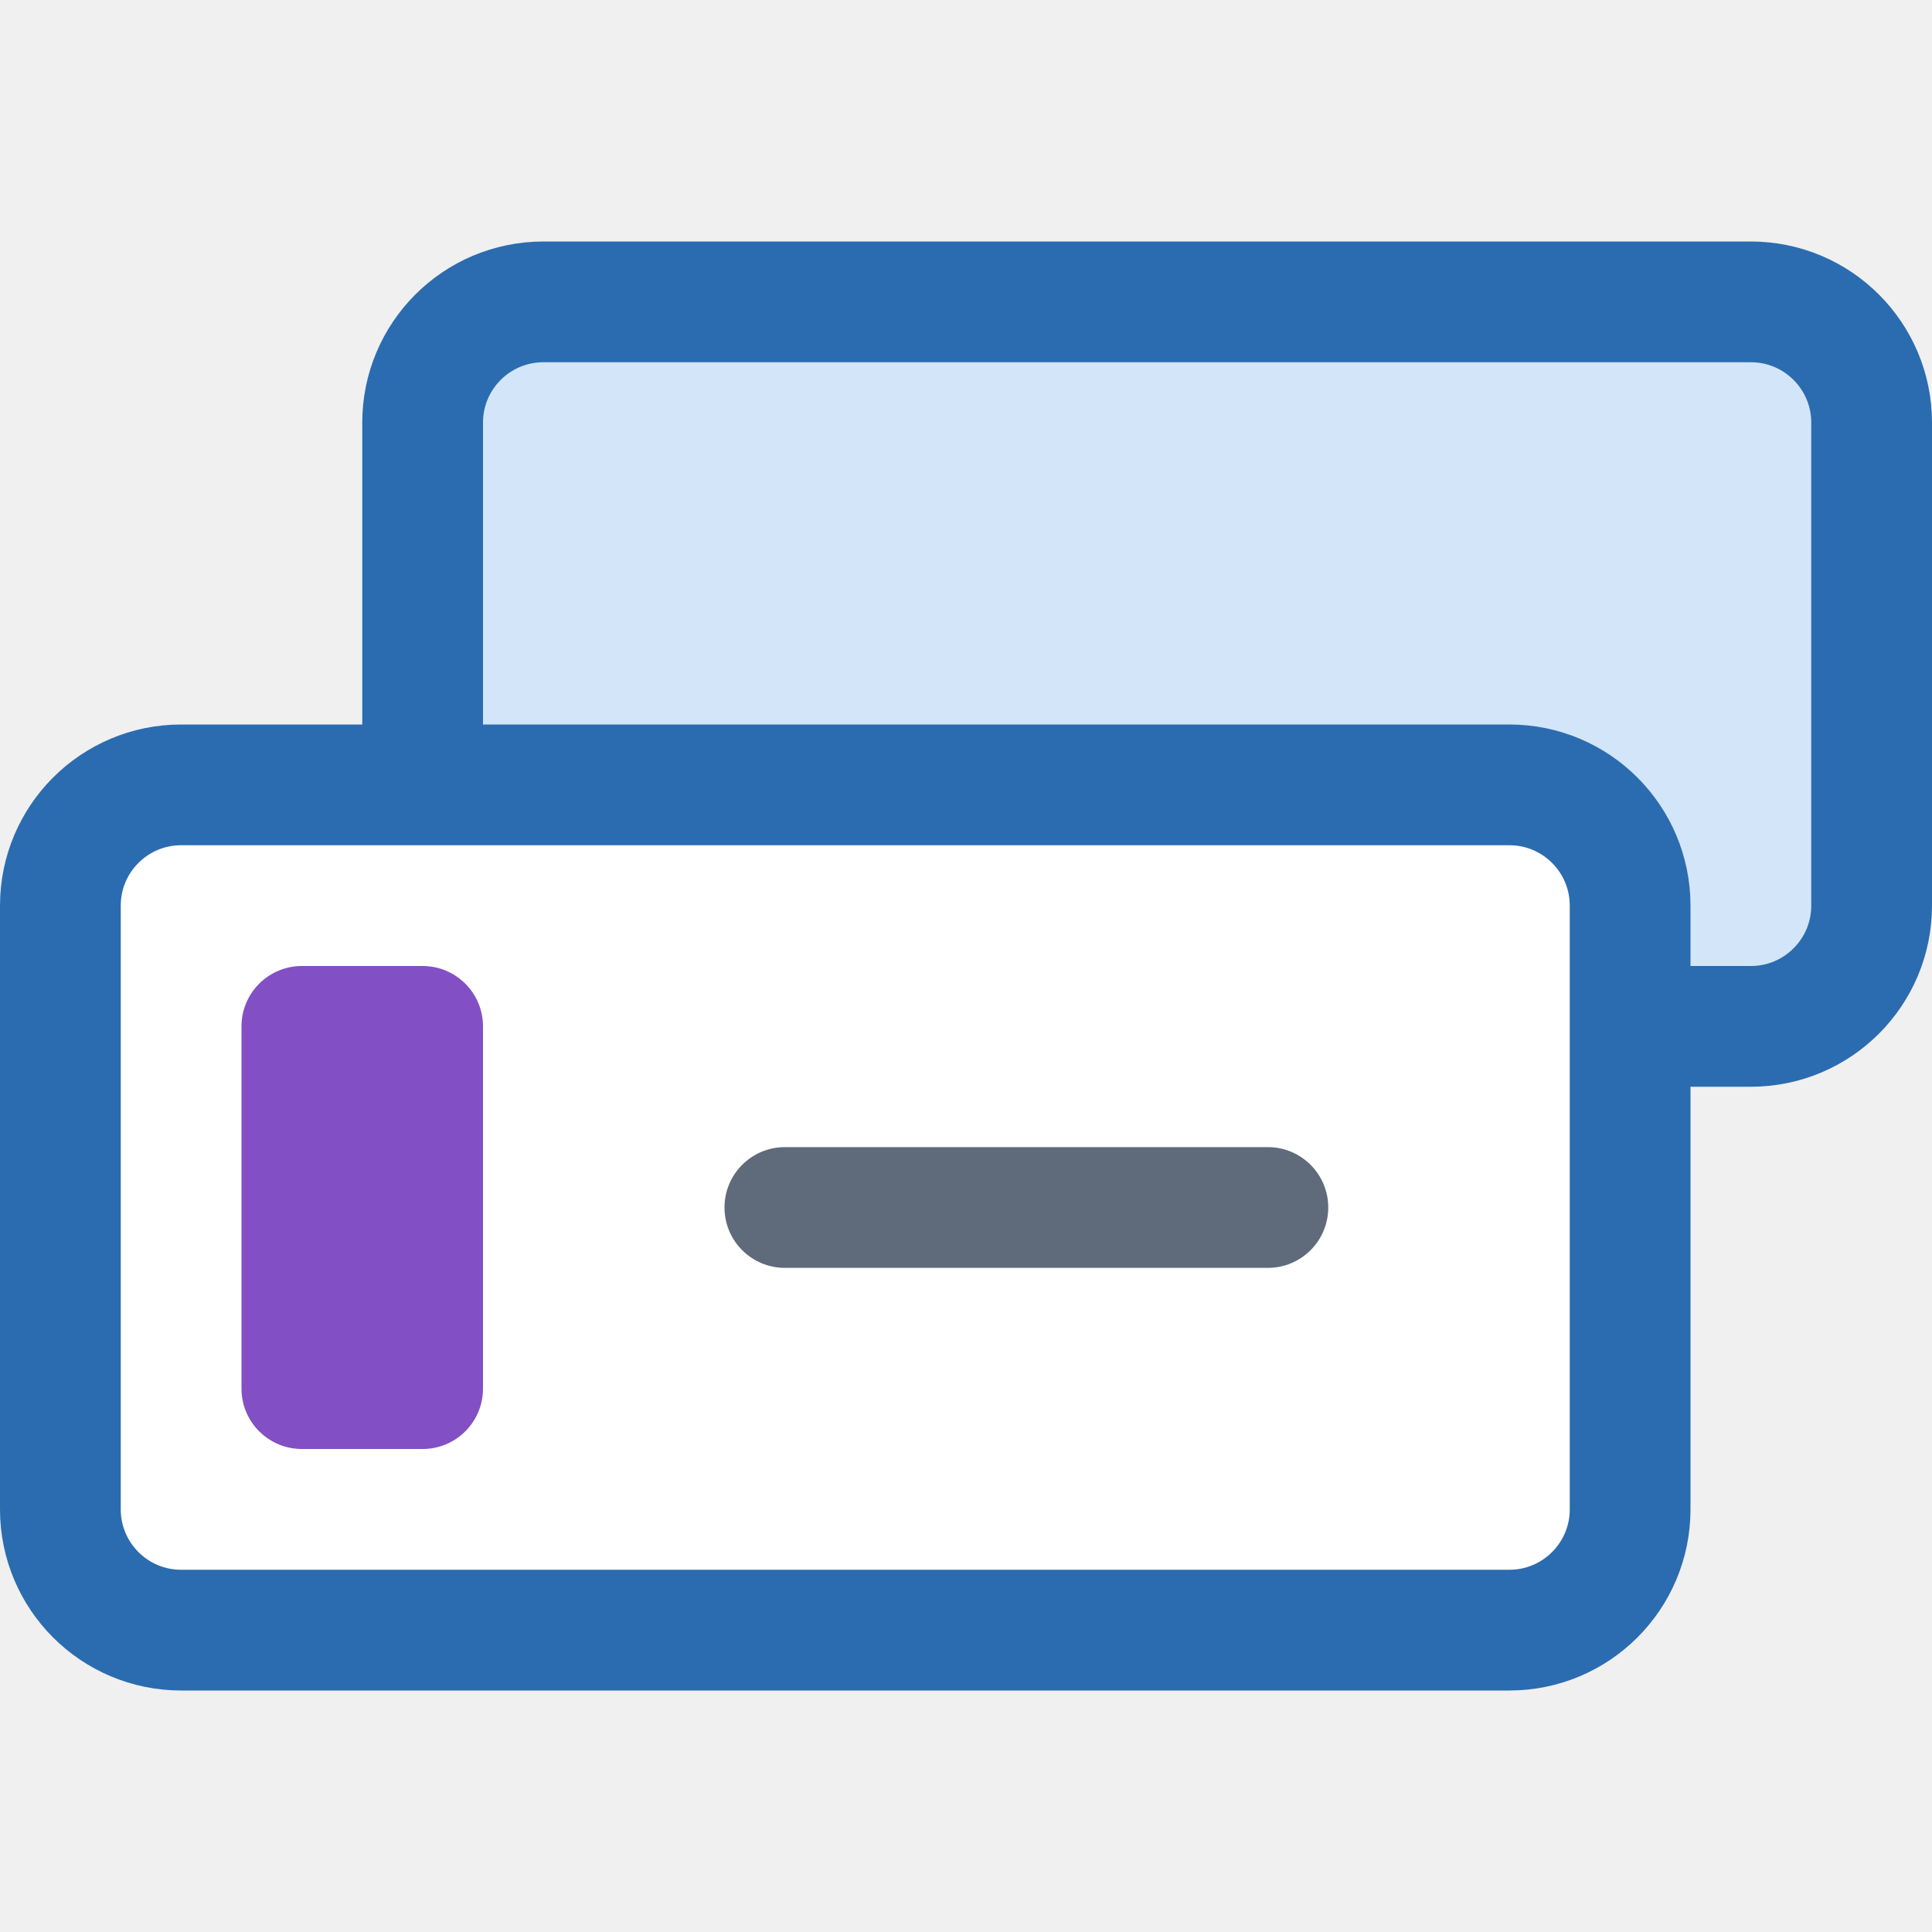
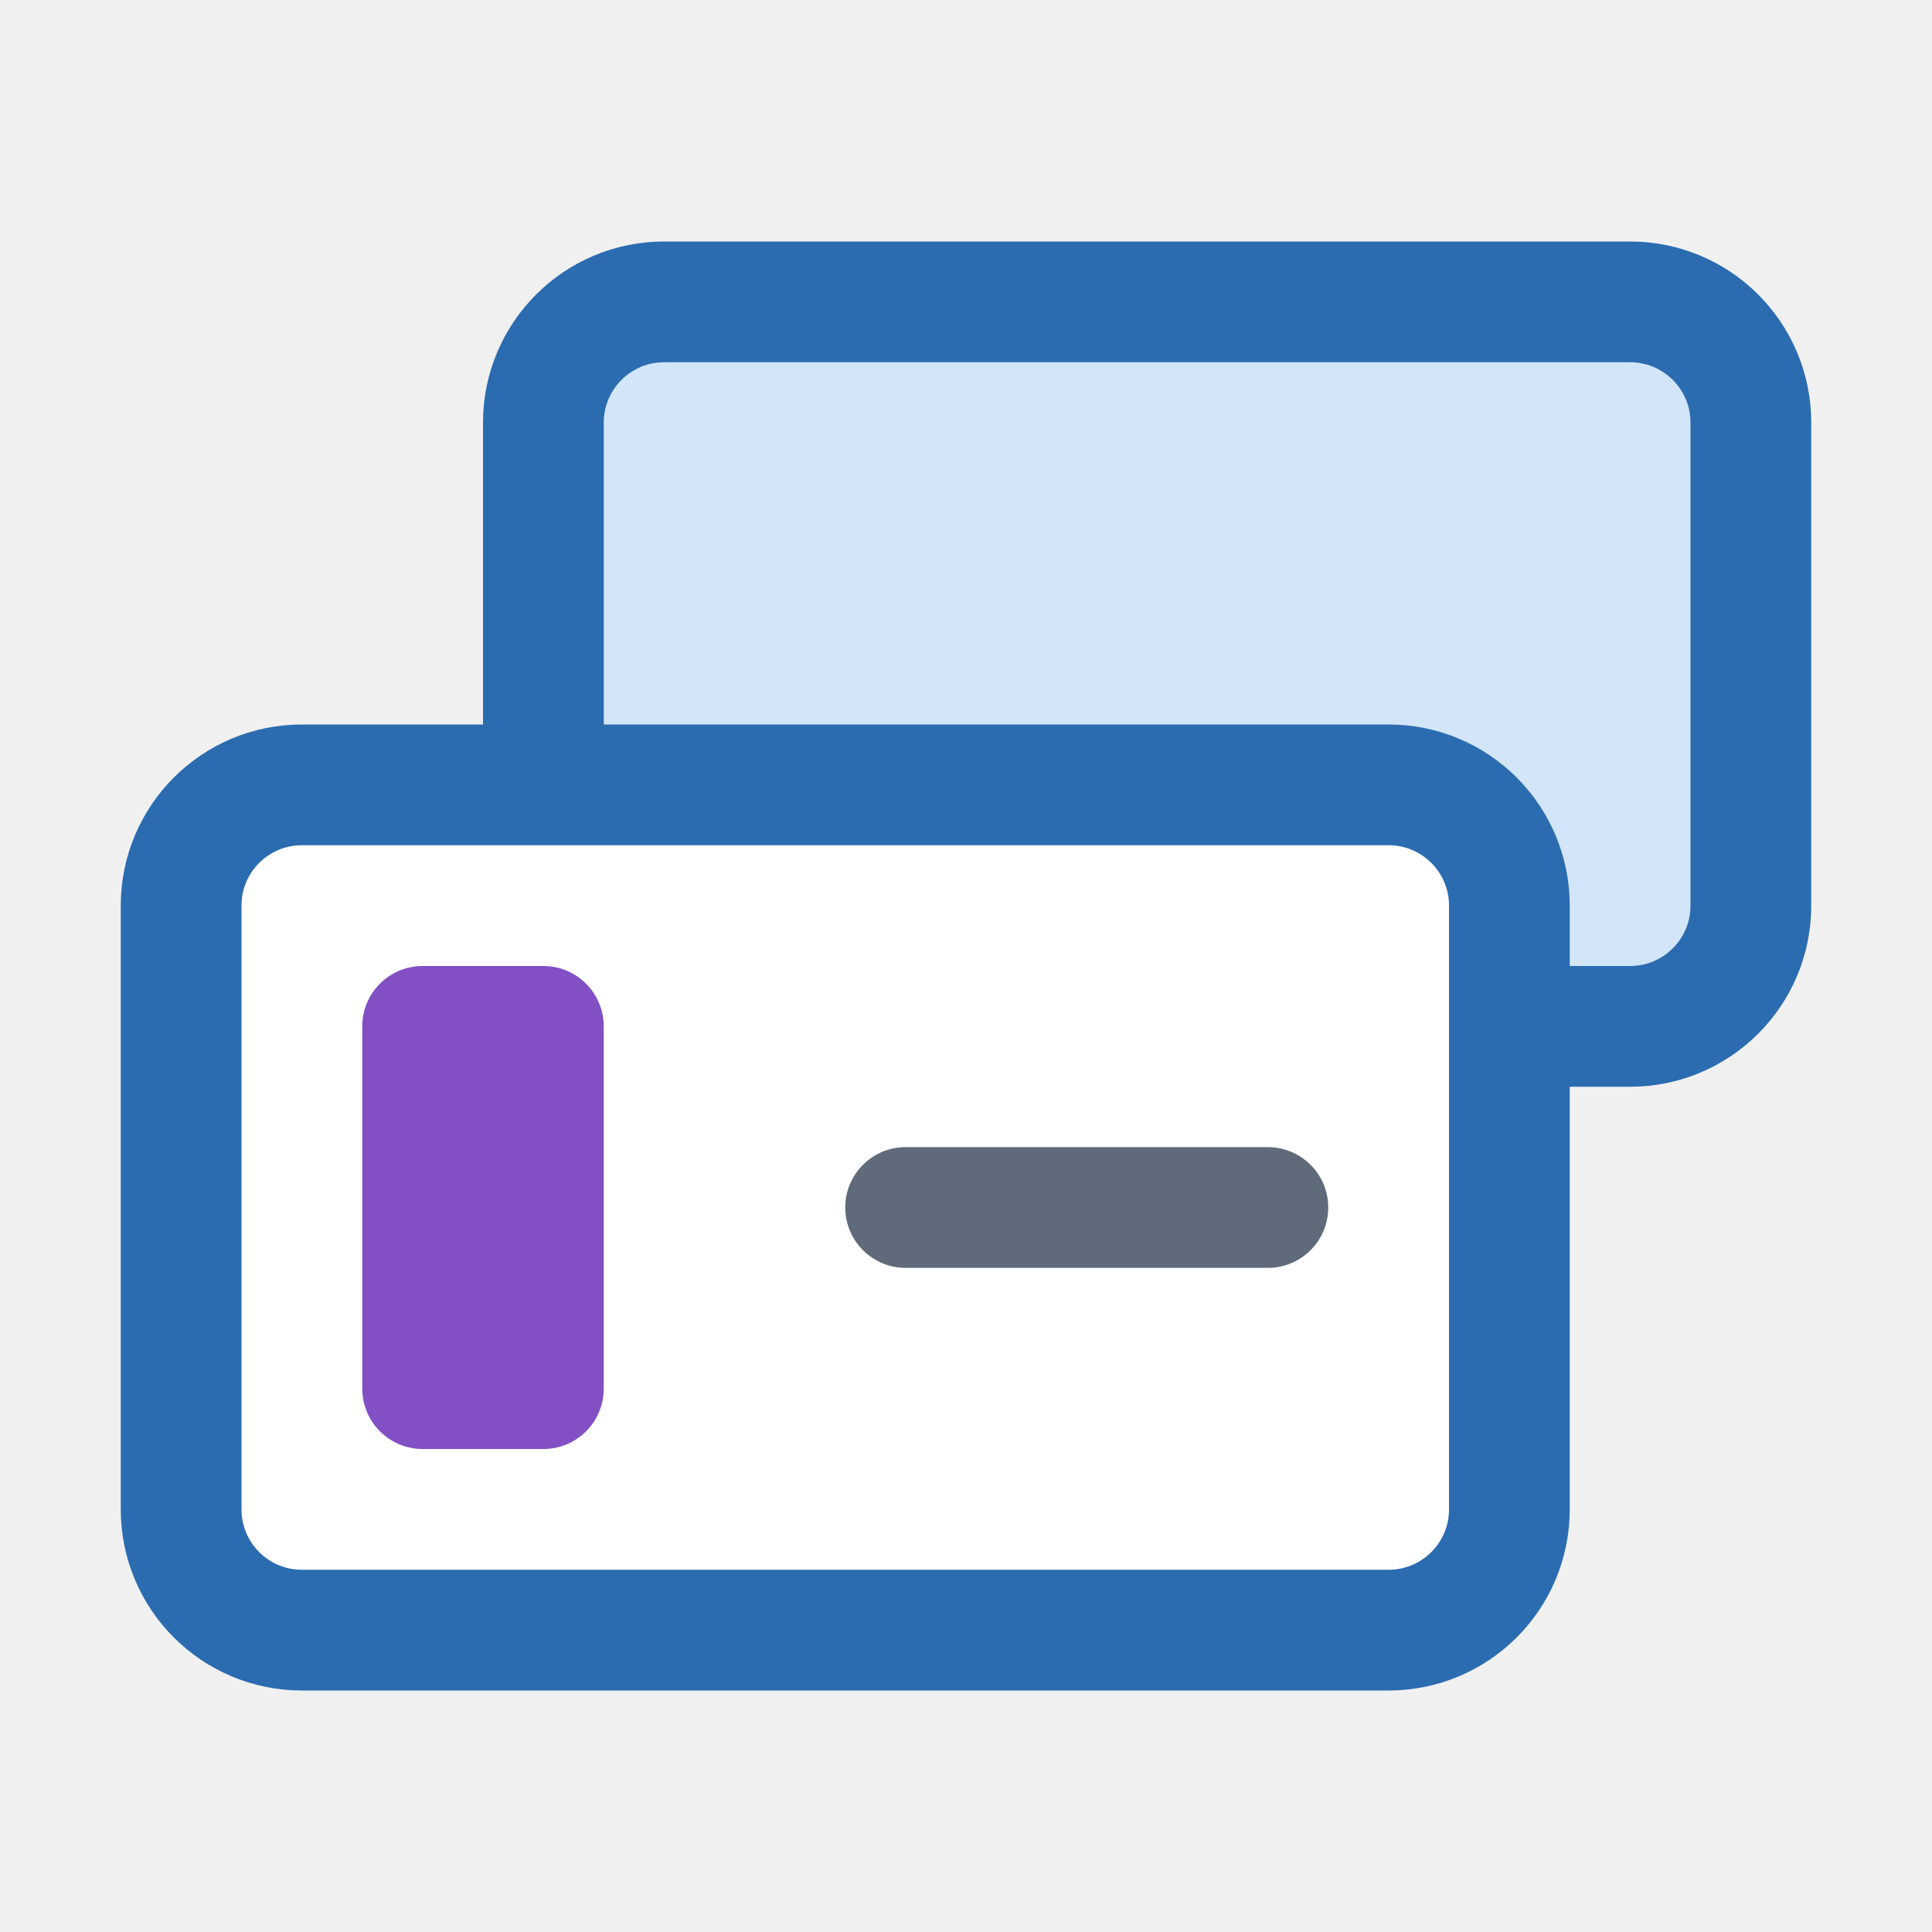
<svg xmlns="http://www.w3.org/2000/svg" width="32" height="32" viewBox="0 0 32 32">
-   <rect x="7" y="5" width="24" height="12" rx="2" fill="#D3E5F8" stroke="#2B6CB0" stroke-width="2" />
-   <rect x="1" y="13" width="26" height="14" rx="2" fill="#FFFFFF" stroke="#2B6CB0" stroke-width="2" />
-   <rect x="4" y="16" width="4" height="8" rx="1" fill="#8250C4" />
-   <rect x="12" y="19" width="10" height="2" rx="1" fill="#5F6B7A" />
+   <rect x="9" y="5" width="20" height="12" rx="2" fill="#D3E5F8" stroke="#2B6CB0" stroke-width="2" />
+   <rect x="3" y="13" width="22" height="14" rx="2" fill="#FFFFFF" stroke="#2B6CB0" stroke-width="2" />
+   <rect x="6" y="16" width="4" height="8" rx="1" fill="#8250C4" />
+   <rect x="14" y="19" width="8" height="2" rx="1" fill="#5F6B7A" />
</svg>
